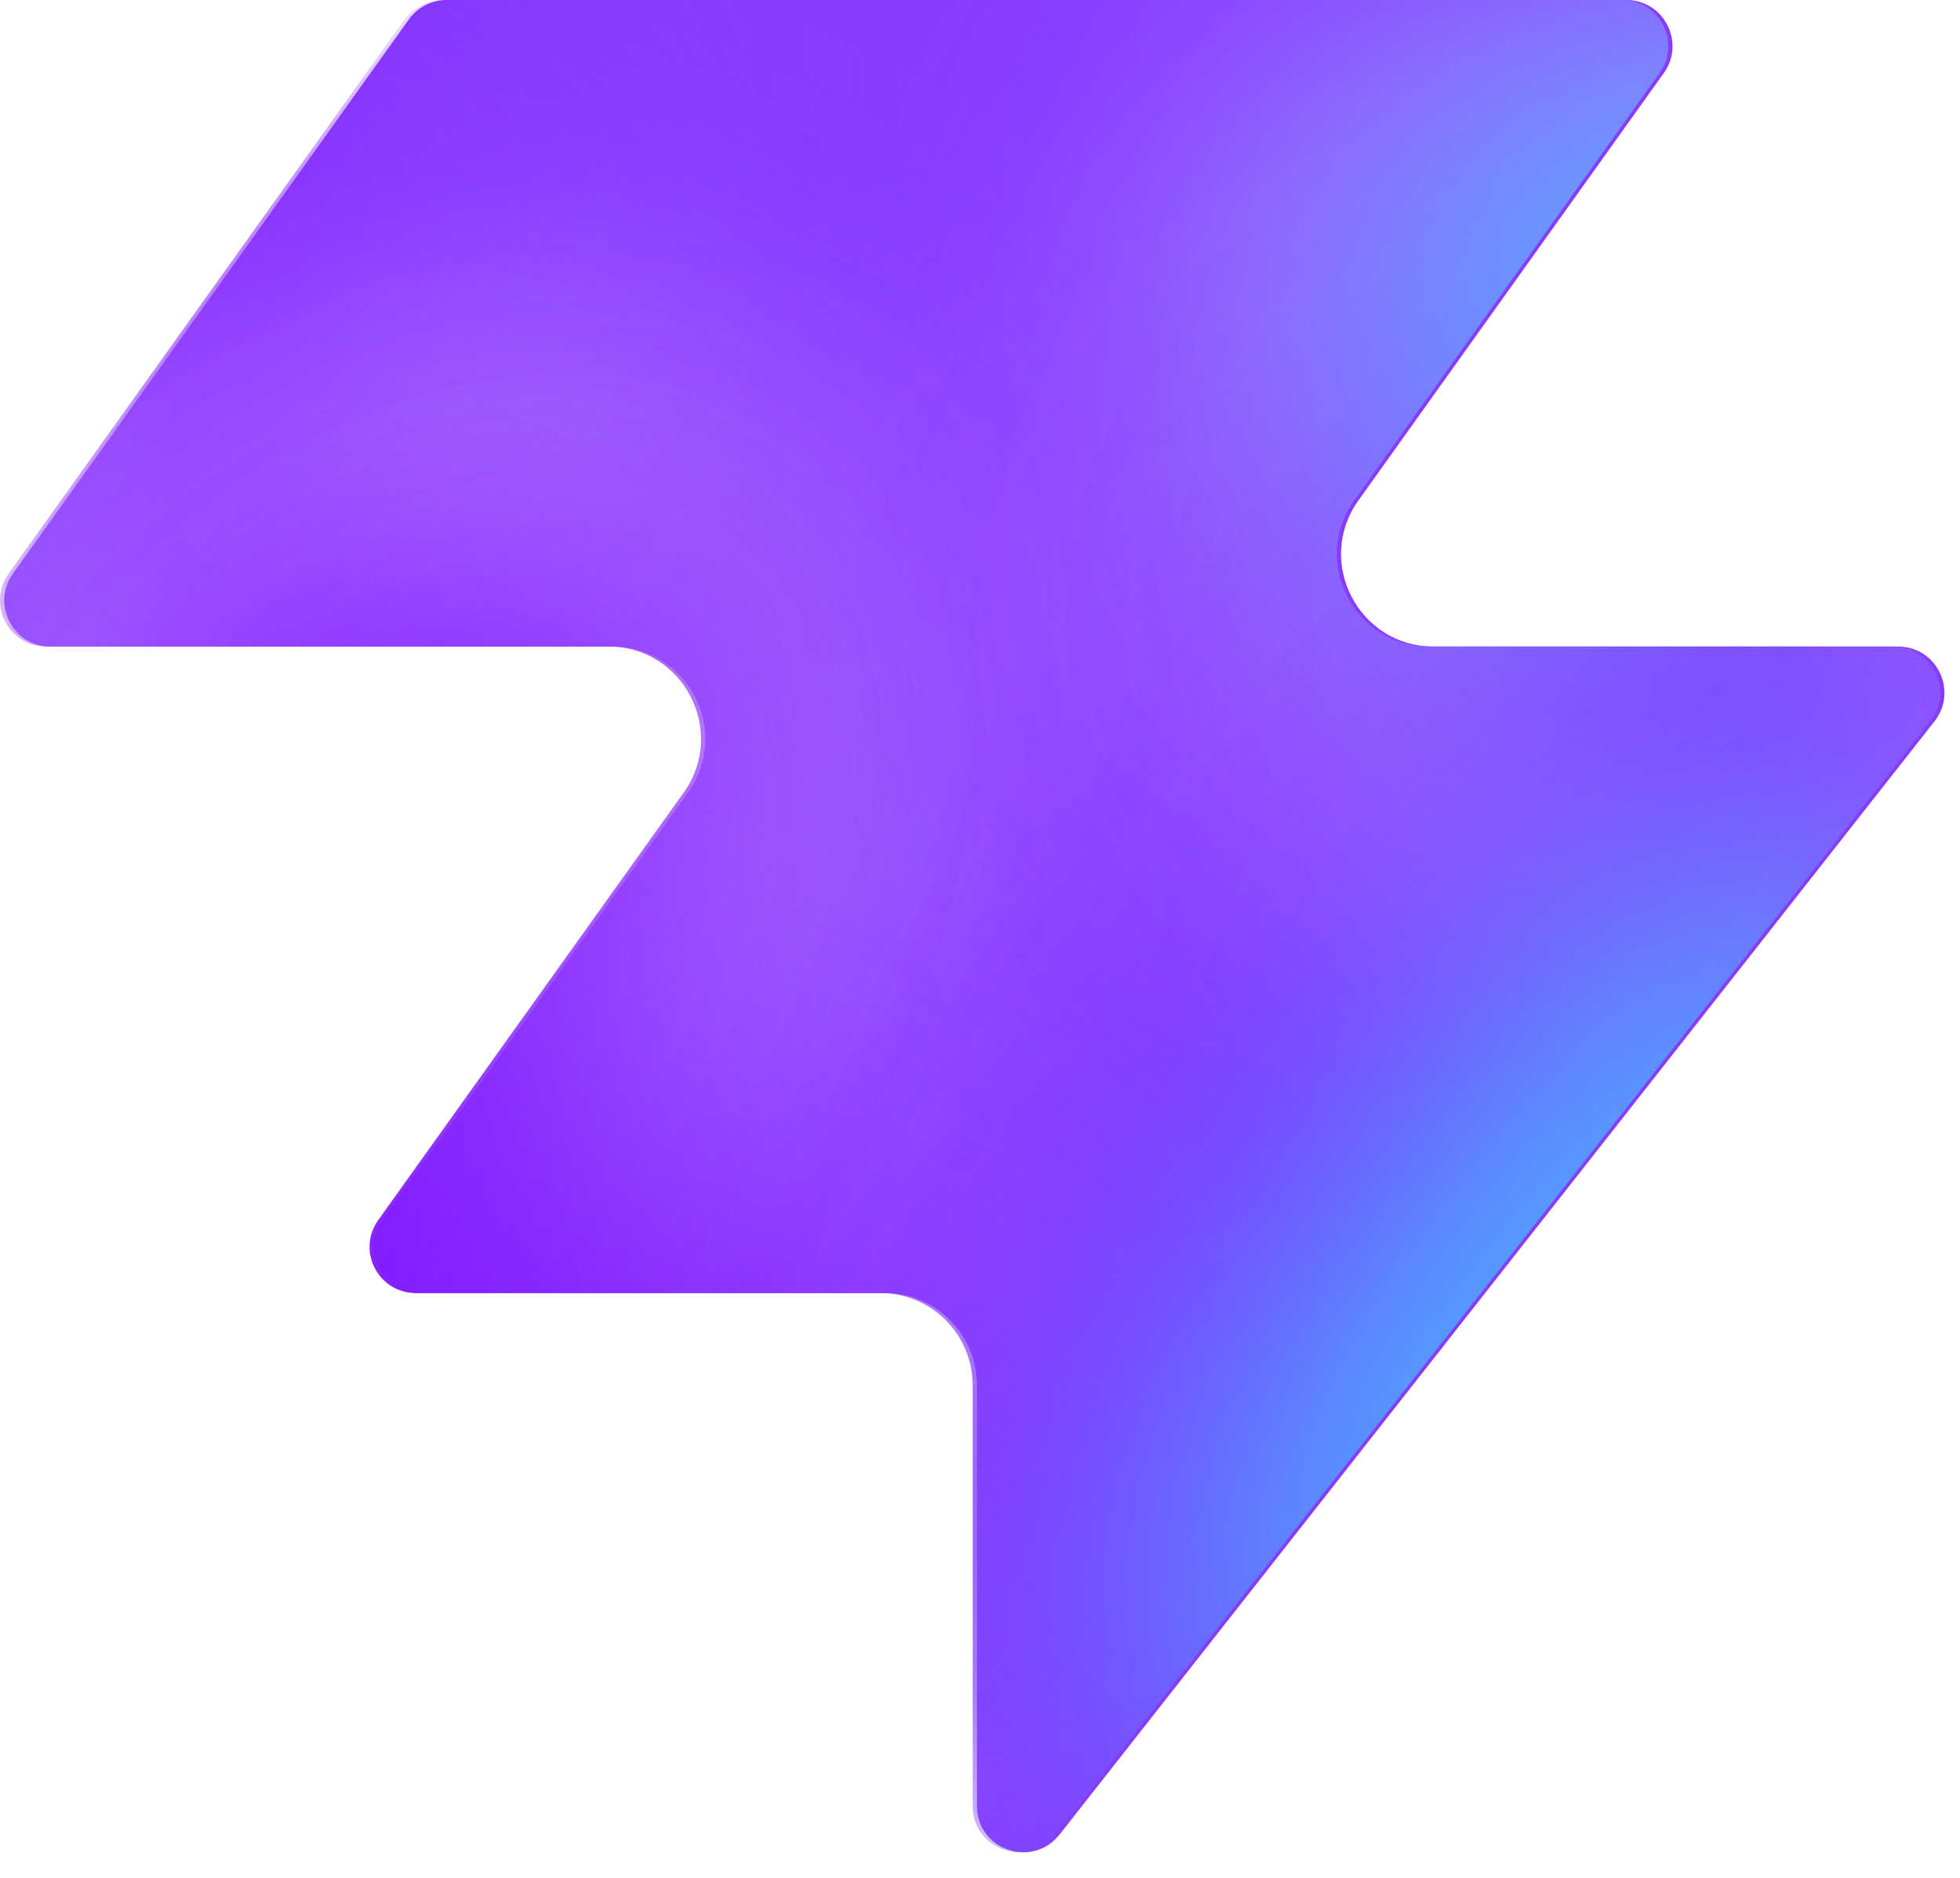
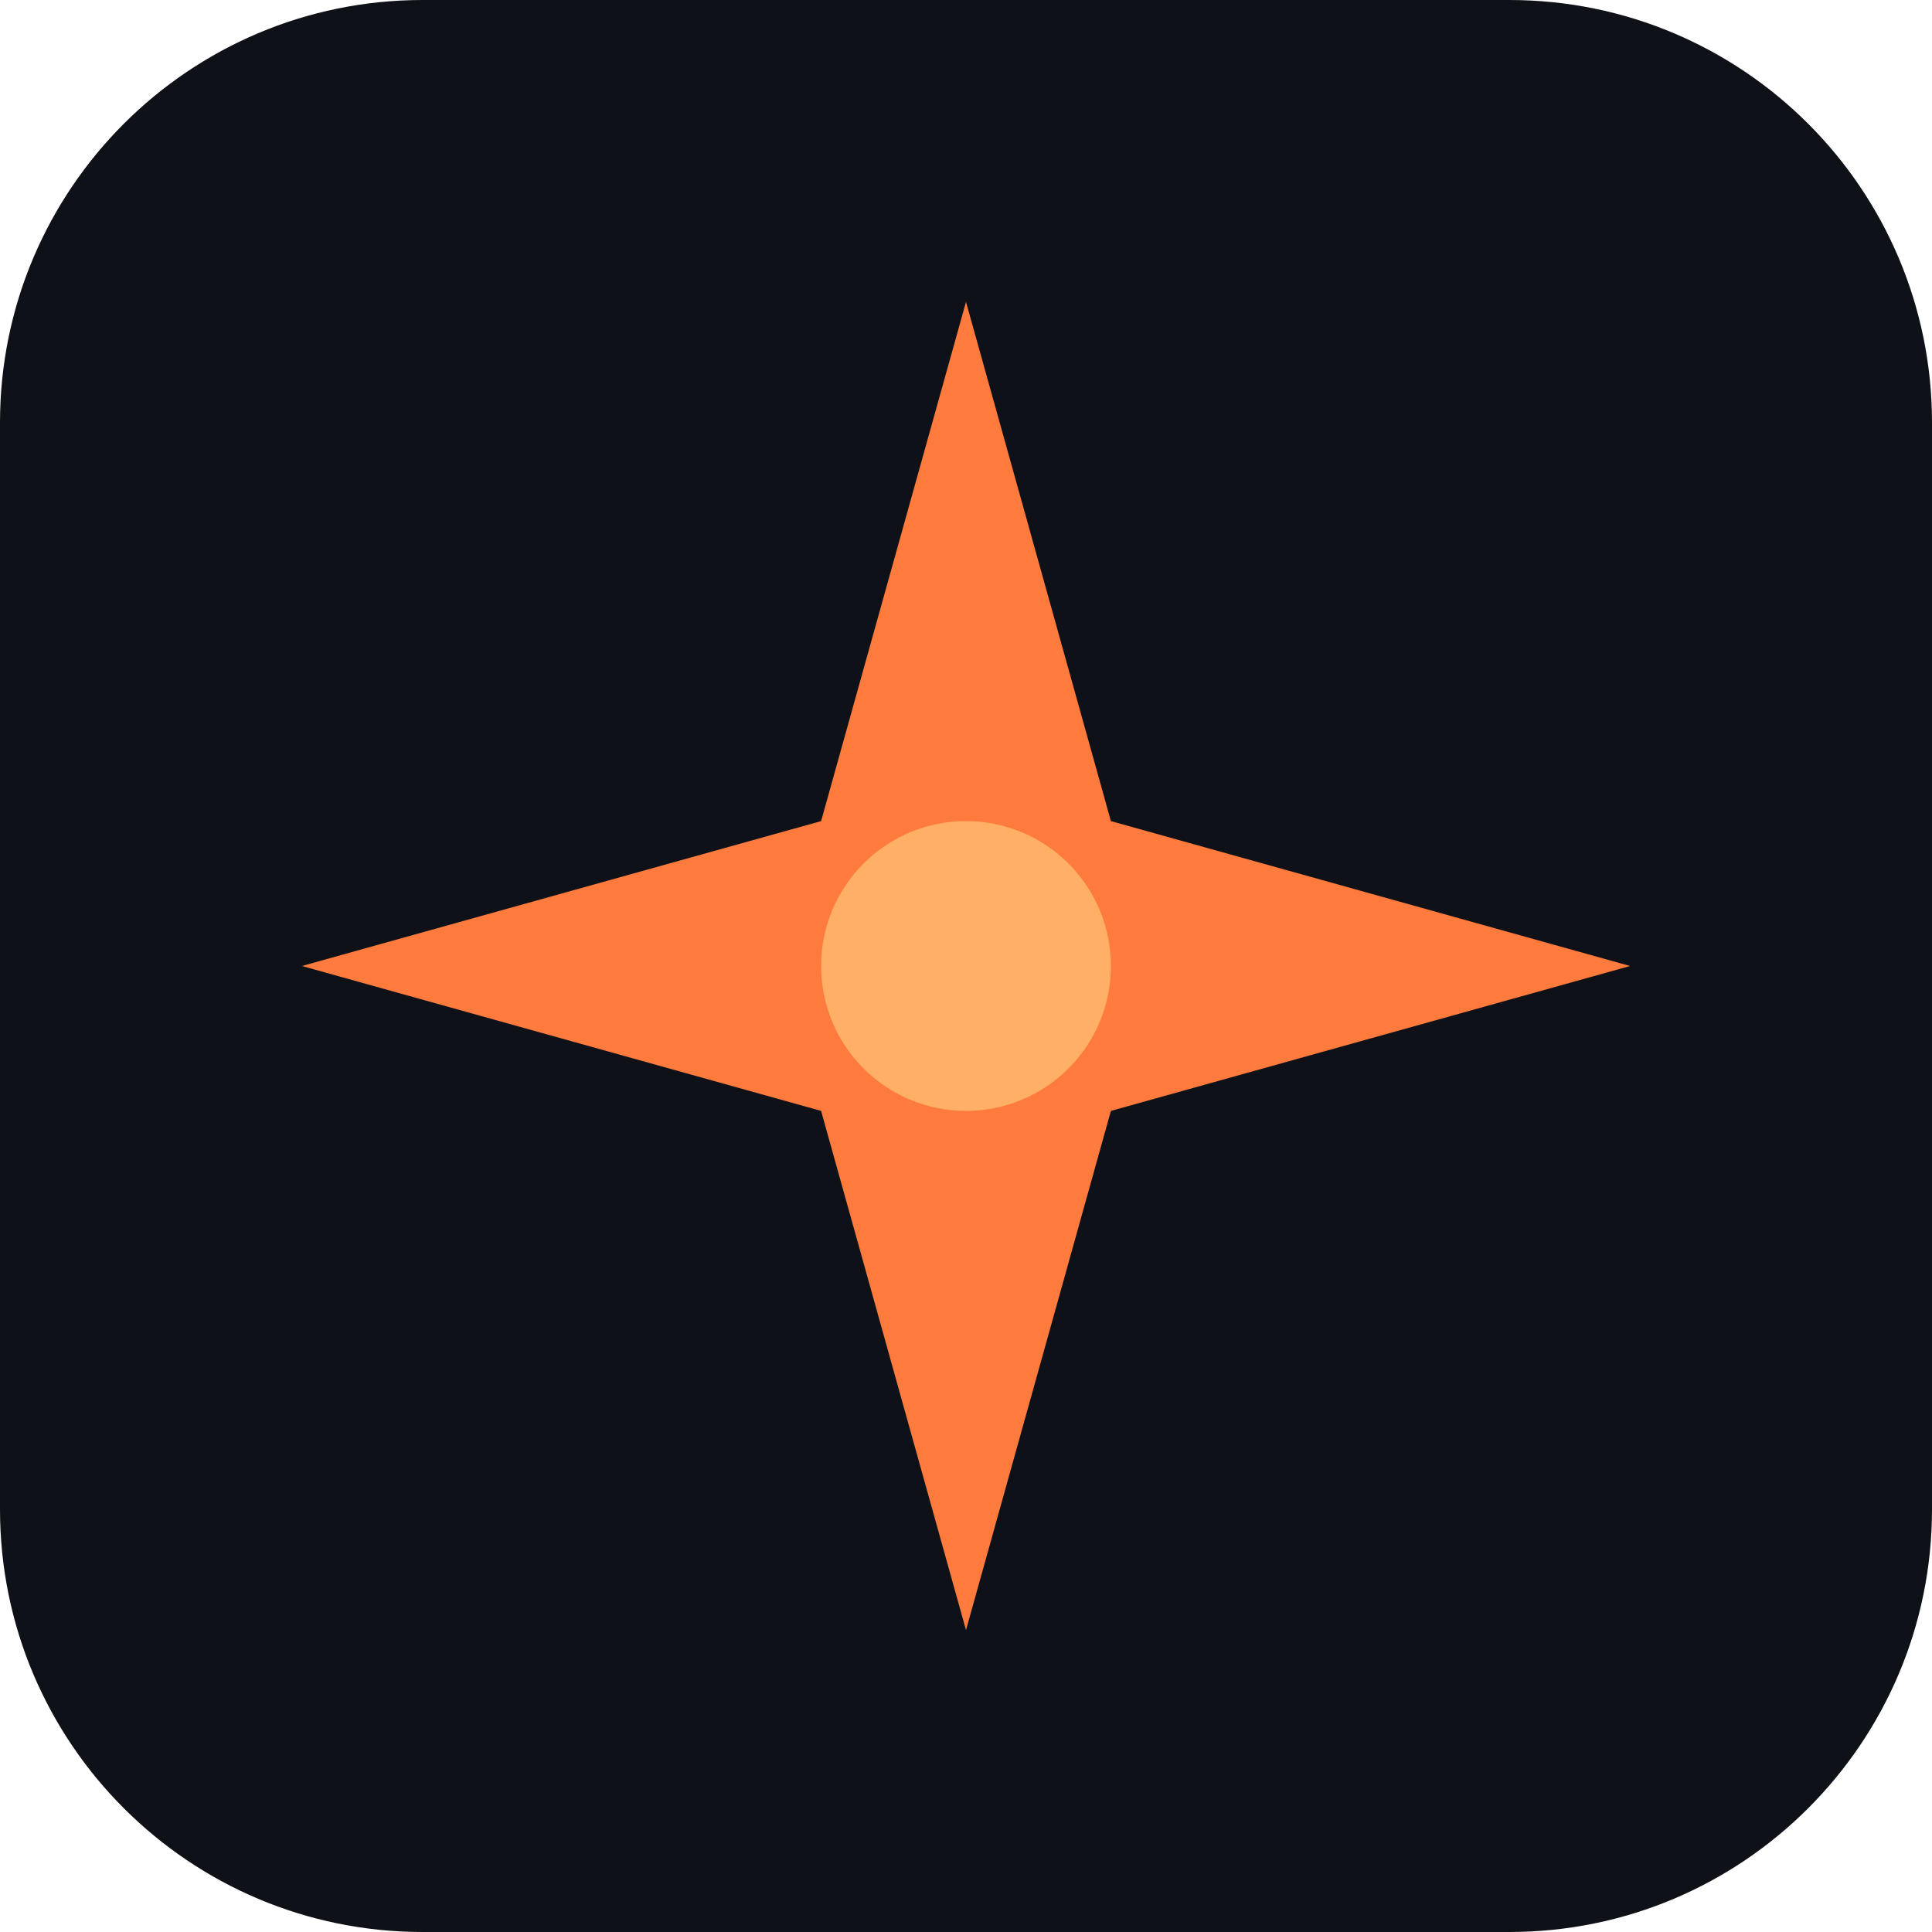
- <svg xmlns="http://www.w3.org/2000/svg" width="48" height="46" fill="none" viewBox="0 0 48 46">
-   <path fill="#863bff" d="M25.946 44.938c-.664.845-2.021.375-2.021-.698V33.937a2.26 2.26 0 0 0-2.262-2.262H10.287c-.92 0-1.456-1.04-.92-1.788l7.48-10.471c1.07-1.497 0-3.578-1.842-3.578H1.237c-.92 0-1.456-1.04-.92-1.788L10.013.474c.214-.297.556-.474.92-.474h28.894c.92 0 1.456 1.04.92 1.788l-7.48 10.471c-1.07 1.498 0 3.579 1.842 3.579h11.377c.943 0 1.473 1.088.89 1.83L25.947 44.94z" style="fill:#863bff;fill:color(display-p3 .525 .23 1);fill-opacity:1" />
-   <mask id="a" width="48" height="46" x="0" y="0" maskUnits="userSpaceOnUse" style="mask-type:alpha">
-     <path fill="#000" d="M25.842 44.938c-.664.844-2.021.375-2.021-.698V33.937a2.26 2.26 0 0 0-2.262-2.262H10.183c-.92 0-1.456-1.04-.92-1.788l7.48-10.471c1.07-1.498 0-3.579-1.842-3.579H1.133c-.92 0-1.456-1.04-.92-1.787L9.91.473c.214-.297.556-.474.92-.474h28.894c.92 0 1.456 1.04.92 1.788l-7.48 10.471c-1.07 1.498 0 3.578 1.842 3.578h11.377c.943 0 1.473 1.088.89 1.832L25.843 44.94z" style="fill:#000;fill-opacity:1" />
-   </mask>
-   <g mask="url(#a)">
-     <g filter="url(#b)">
-       <ellipse cx="5.508" cy="14.704" fill="#ede6ff" rx="5.508" ry="14.704" style="fill:#ede6ff;fill:color(display-p3 .927 .903 1);fill-opacity:1" transform="matrix(.00324 1 1 -.00324 -4.47 31.516)" />
-     </g>
-     <g filter="url(#c)">
-       <ellipse cx="10.399" cy="29.851" fill="#ede6ff" rx="10.399" ry="29.851" style="fill:#ede6ff;fill:color(display-p3 .927 .903 1);fill-opacity:1" transform="matrix(.00324 1 1 -.00324 -39.328 7.883)" />
-     </g>
-     <g filter="url(#d)">
-       <ellipse cx="5.508" cy="30.487" fill="#7e14ff" rx="5.508" ry="30.487" style="fill:#7e14ff;fill:color(display-p3 .492 .077 1);fill-opacity:1" transform="rotate(89.814 -25.913 -14.639)scale(1 -1)" />
-     </g>
-     <g filter="url(#e)">
-       <ellipse cx="5.508" cy="30.599" fill="#7e14ff" rx="5.508" ry="30.599" style="fill:#7e14ff;fill:color(display-p3 .492 .077 1);fill-opacity:1" transform="rotate(89.814 -32.644 -3.334)scale(1 -1)" />
-     </g>
-     <g filter="url(#f)">
-       <ellipse cx="5.508" cy="30.599" fill="#7e14ff" rx="5.508" ry="30.599" style="fill:#7e14ff;fill:color(display-p3 .492 .077 1);fill-opacity:1" transform="matrix(.00324 1 1 -.00324 -34.34 30.47)" />
-     </g>
-     <g filter="url(#g)">
-       <ellipse cx="14.072" cy="22.078" fill="#ede6ff" rx="14.072" ry="22.078" style="fill:#ede6ff;fill:color(display-p3 .927 .903 1);fill-opacity:1" transform="rotate(93.35 24.506 48.493)scale(-1 1)" />
-     </g>
-     <g filter="url(#h)">
-       <ellipse cx="3.47" cy="21.501" fill="#7e14ff" rx="3.47" ry="21.501" style="fill:#7e14ff;fill:color(display-p3 .492 .077 1);fill-opacity:1" transform="rotate(89.009 28.708 47.59)scale(-1 1)" />
-     </g>
-     <g filter="url(#i)">
-       <ellipse cx="3.47" cy="21.501" fill="#7e14ff" rx="3.47" ry="21.501" style="fill:#7e14ff;fill:color(display-p3 .492 .077 1);fill-opacity:1" transform="rotate(89.009 28.708 47.59)scale(-1 1)" />
-     </g>
-     <g filter="url(#j)">
-       <ellipse cx=".387" cy="8.972" fill="#7e14ff" rx="4.407" ry="29.108" style="fill:#7e14ff;fill:color(display-p3 .492 .077 1);fill-opacity:1" transform="rotate(39.51 .387 8.972)" />
-     </g>
-     <g filter="url(#k)">
-       <ellipse cx="47.523" cy="-6.092" fill="#7e14ff" rx="4.407" ry="29.108" style="fill:#7e14ff;fill:color(display-p3 .492 .077 1);fill-opacity:1" transform="rotate(37.892 47.523 -6.092)" />
-     </g>
-     <g filter="url(#l)">
-       <ellipse cx="41.412" cy="6.333" fill="#47bfff" rx="5.971" ry="9.665" style="fill:#47bfff;fill:color(display-p3 .28 .748 1);fill-opacity:1" transform="rotate(37.892 41.412 6.333)" />
-     </g>
-     <g filter="url(#m)">
-       <ellipse cx="-1.879" cy="38.332" fill="#7e14ff" rx="4.407" ry="29.108" style="fill:#7e14ff;fill:color(display-p3 .492 .077 1);fill-opacity:1" transform="rotate(37.892 -1.88 38.332)" />
-     </g>
-     <g filter="url(#n)">
-       <ellipse cx="-1.879" cy="38.332" fill="#7e14ff" rx="4.407" ry="29.108" style="fill:#7e14ff;fill:color(display-p3 .492 .077 1);fill-opacity:1" transform="rotate(37.892 -1.88 38.332)" />
-     </g>
-     <g filter="url(#o)">
-       <ellipse cx="35.651" cy="29.907" fill="#7e14ff" rx="4.407" ry="29.108" style="fill:#7e14ff;fill:color(display-p3 .492 .077 1);fill-opacity:1" transform="rotate(37.892 35.651 29.907)" />
-     </g>
-     <g filter="url(#p)">
-       <ellipse cx="38.418" cy="32.4" fill="#47bfff" rx="5.971" ry="15.297" style="fill:#47bfff;fill:color(display-p3 .28 .748 1);fill-opacity:1" transform="rotate(37.892 38.418 32.4)" />
-     </g>
-   </g>
-   <defs>
-     <filter id="b" width="60.045" height="41.654" x="-19.77" y="16.149" color-interpolation-filters="sRGB" filterUnits="userSpaceOnUse">
-       <feFlood flood-opacity="0" result="BackgroundImageFix" />
-       <feBlend in="SourceGraphic" in2="BackgroundImageFix" result="shape" />
-       <feGaussianBlur result="effect1_foregroundBlur_2002_17158" stdDeviation="7.659" />
-     </filter>
-     <filter id="c" width="90.34" height="51.437" x="-54.613" y="-7.533" color-interpolation-filters="sRGB" filterUnits="userSpaceOnUse">
-       <feFlood flood-opacity="0" result="BackgroundImageFix" />
-       <feBlend in="SourceGraphic" in2="BackgroundImageFix" result="shape" />
-       <feGaussianBlur result="effect1_foregroundBlur_2002_17158" stdDeviation="7.659" />
-     </filter>
-     <filter id="d" width="79.355" height="29.4" x="-49.64" y="2.03" color-interpolation-filters="sRGB" filterUnits="userSpaceOnUse">
-       <feFlood flood-opacity="0" result="BackgroundImageFix" />
-       <feBlend in="SourceGraphic" in2="BackgroundImageFix" result="shape" />
-       <feGaussianBlur result="effect1_foregroundBlur_2002_17158" stdDeviation="4.596" />
-     </filter>
-     <filter id="e" width="79.579" height="29.4" x="-45.045" y="20.029" color-interpolation-filters="sRGB" filterUnits="userSpaceOnUse">
-       <feFlood flood-opacity="0" result="BackgroundImageFix" />
-       <feBlend in="SourceGraphic" in2="BackgroundImageFix" result="shape" />
-       <feGaussianBlur result="effect1_foregroundBlur_2002_17158" stdDeviation="4.596" />
-     </filter>
-     <filter id="f" width="79.579" height="29.4" x="-43.513" y="21.178" color-interpolation-filters="sRGB" filterUnits="userSpaceOnUse">
-       <feFlood flood-opacity="0" result="BackgroundImageFix" />
-       <feBlend in="SourceGraphic" in2="BackgroundImageFix" result="shape" />
-       <feGaussianBlur result="effect1_foregroundBlur_2002_17158" stdDeviation="4.596" />
-     </filter>
-     <filter id="g" width="74.749" height="58.852" x="15.756" y="-17.901" color-interpolation-filters="sRGB" filterUnits="userSpaceOnUse">
-       <feFlood flood-opacity="0" result="BackgroundImageFix" />
-       <feBlend in="SourceGraphic" in2="BackgroundImageFix" result="shape" />
-       <feGaussianBlur result="effect1_foregroundBlur_2002_17158" stdDeviation="7.659" />
-     </filter>
-     <filter id="h" width="61.377" height="25.362" x="23.548" y="2.284" color-interpolation-filters="sRGB" filterUnits="userSpaceOnUse">
-       <feFlood flood-opacity="0" result="BackgroundImageFix" />
-       <feBlend in="SourceGraphic" in2="BackgroundImageFix" result="shape" />
-       <feGaussianBlur result="effect1_foregroundBlur_2002_17158" stdDeviation="4.596" />
-     </filter>
-     <filter id="i" width="61.377" height="25.362" x="23.548" y="2.284" color-interpolation-filters="sRGB" filterUnits="userSpaceOnUse">
-       <feFlood flood-opacity="0" result="BackgroundImageFix" />
-       <feBlend in="SourceGraphic" in2="BackgroundImageFix" result="shape" />
-       <feGaussianBlur result="effect1_foregroundBlur_2002_17158" stdDeviation="4.596" />
-     </filter>
-     <filter id="j" width="56.045" height="63.649" x="-27.636" y="-22.853" color-interpolation-filters="sRGB" filterUnits="userSpaceOnUse">
-       <feFlood flood-opacity="0" result="BackgroundImageFix" />
-       <feBlend in="SourceGraphic" in2="BackgroundImageFix" result="shape" />
-       <feGaussianBlur result="effect1_foregroundBlur_2002_17158" stdDeviation="4.596" />
-     </filter>
-     <filter id="k" width="54.814" height="64.646" x="20.116" y="-38.415" color-interpolation-filters="sRGB" filterUnits="userSpaceOnUse">
-       <feFlood flood-opacity="0" result="BackgroundImageFix" />
-       <feBlend in="SourceGraphic" in2="BackgroundImageFix" result="shape" />
-       <feGaussianBlur result="effect1_foregroundBlur_2002_17158" stdDeviation="4.596" />
-     </filter>
-     <filter id="l" width="33.541" height="35.313" x="24.641" y="-11.323" color-interpolation-filters="sRGB" filterUnits="userSpaceOnUse">
-       <feFlood flood-opacity="0" result="BackgroundImageFix" />
-       <feBlend in="SourceGraphic" in2="BackgroundImageFix" result="shape" />
-       <feGaussianBlur result="effect1_foregroundBlur_2002_17158" stdDeviation="4.596" />
-     </filter>
-     <filter id="m" width="54.814" height="64.646" x="-29.286" y="6.009" color-interpolation-filters="sRGB" filterUnits="userSpaceOnUse">
-       <feFlood flood-opacity="0" result="BackgroundImageFix" />
-       <feBlend in="SourceGraphic" in2="BackgroundImageFix" result="shape" />
-       <feGaussianBlur result="effect1_foregroundBlur_2002_17158" stdDeviation="4.596" />
-     </filter>
-     <filter id="n" width="54.814" height="64.646" x="-29.286" y="6.009" color-interpolation-filters="sRGB" filterUnits="userSpaceOnUse">
-       <feFlood flood-opacity="0" result="BackgroundImageFix" />
-       <feBlend in="SourceGraphic" in2="BackgroundImageFix" result="shape" />
-       <feGaussianBlur result="effect1_foregroundBlur_2002_17158" stdDeviation="4.596" />
-     </filter>
-     <filter id="o" width="54.814" height="64.646" x="8.244" y="-2.416" color-interpolation-filters="sRGB" filterUnits="userSpaceOnUse">
-       <feFlood flood-opacity="0" result="BackgroundImageFix" />
-       <feBlend in="SourceGraphic" in2="BackgroundImageFix" result="shape" />
-       <feGaussianBlur result="effect1_foregroundBlur_2002_17158" stdDeviation="4.596" />
-     </filter>
-     <filter id="p" width="39.409" height="43.623" x="18.713" y="10.588" color-interpolation-filters="sRGB" filterUnits="userSpaceOnUse">
-       <feFlood flood-opacity="0" result="BackgroundImageFix" />
-       <feBlend in="SourceGraphic" in2="BackgroundImageFix" result="shape" />
-       <feGaussianBlur result="effect1_foregroundBlur_2002_17158" stdDeviation="4.596" />
-     </filter>
-   </defs>
+ <svg xmlns="http://www.w3.org/2000/svg" viewBox="0 0 32 32">
+   <rect width="32" height="32" rx="7" fill="#0e1117" />
+   <path d="M16 5 L18.4 13.6 L27 16 L18.4 18.4 L16 27 L13.6 18.4 L5 16 L13.6 13.6 Z" fill="#ff7a3d" />
+   <circle cx="16" cy="16" r="2.4" fill="#ffb066" />
</svg>
